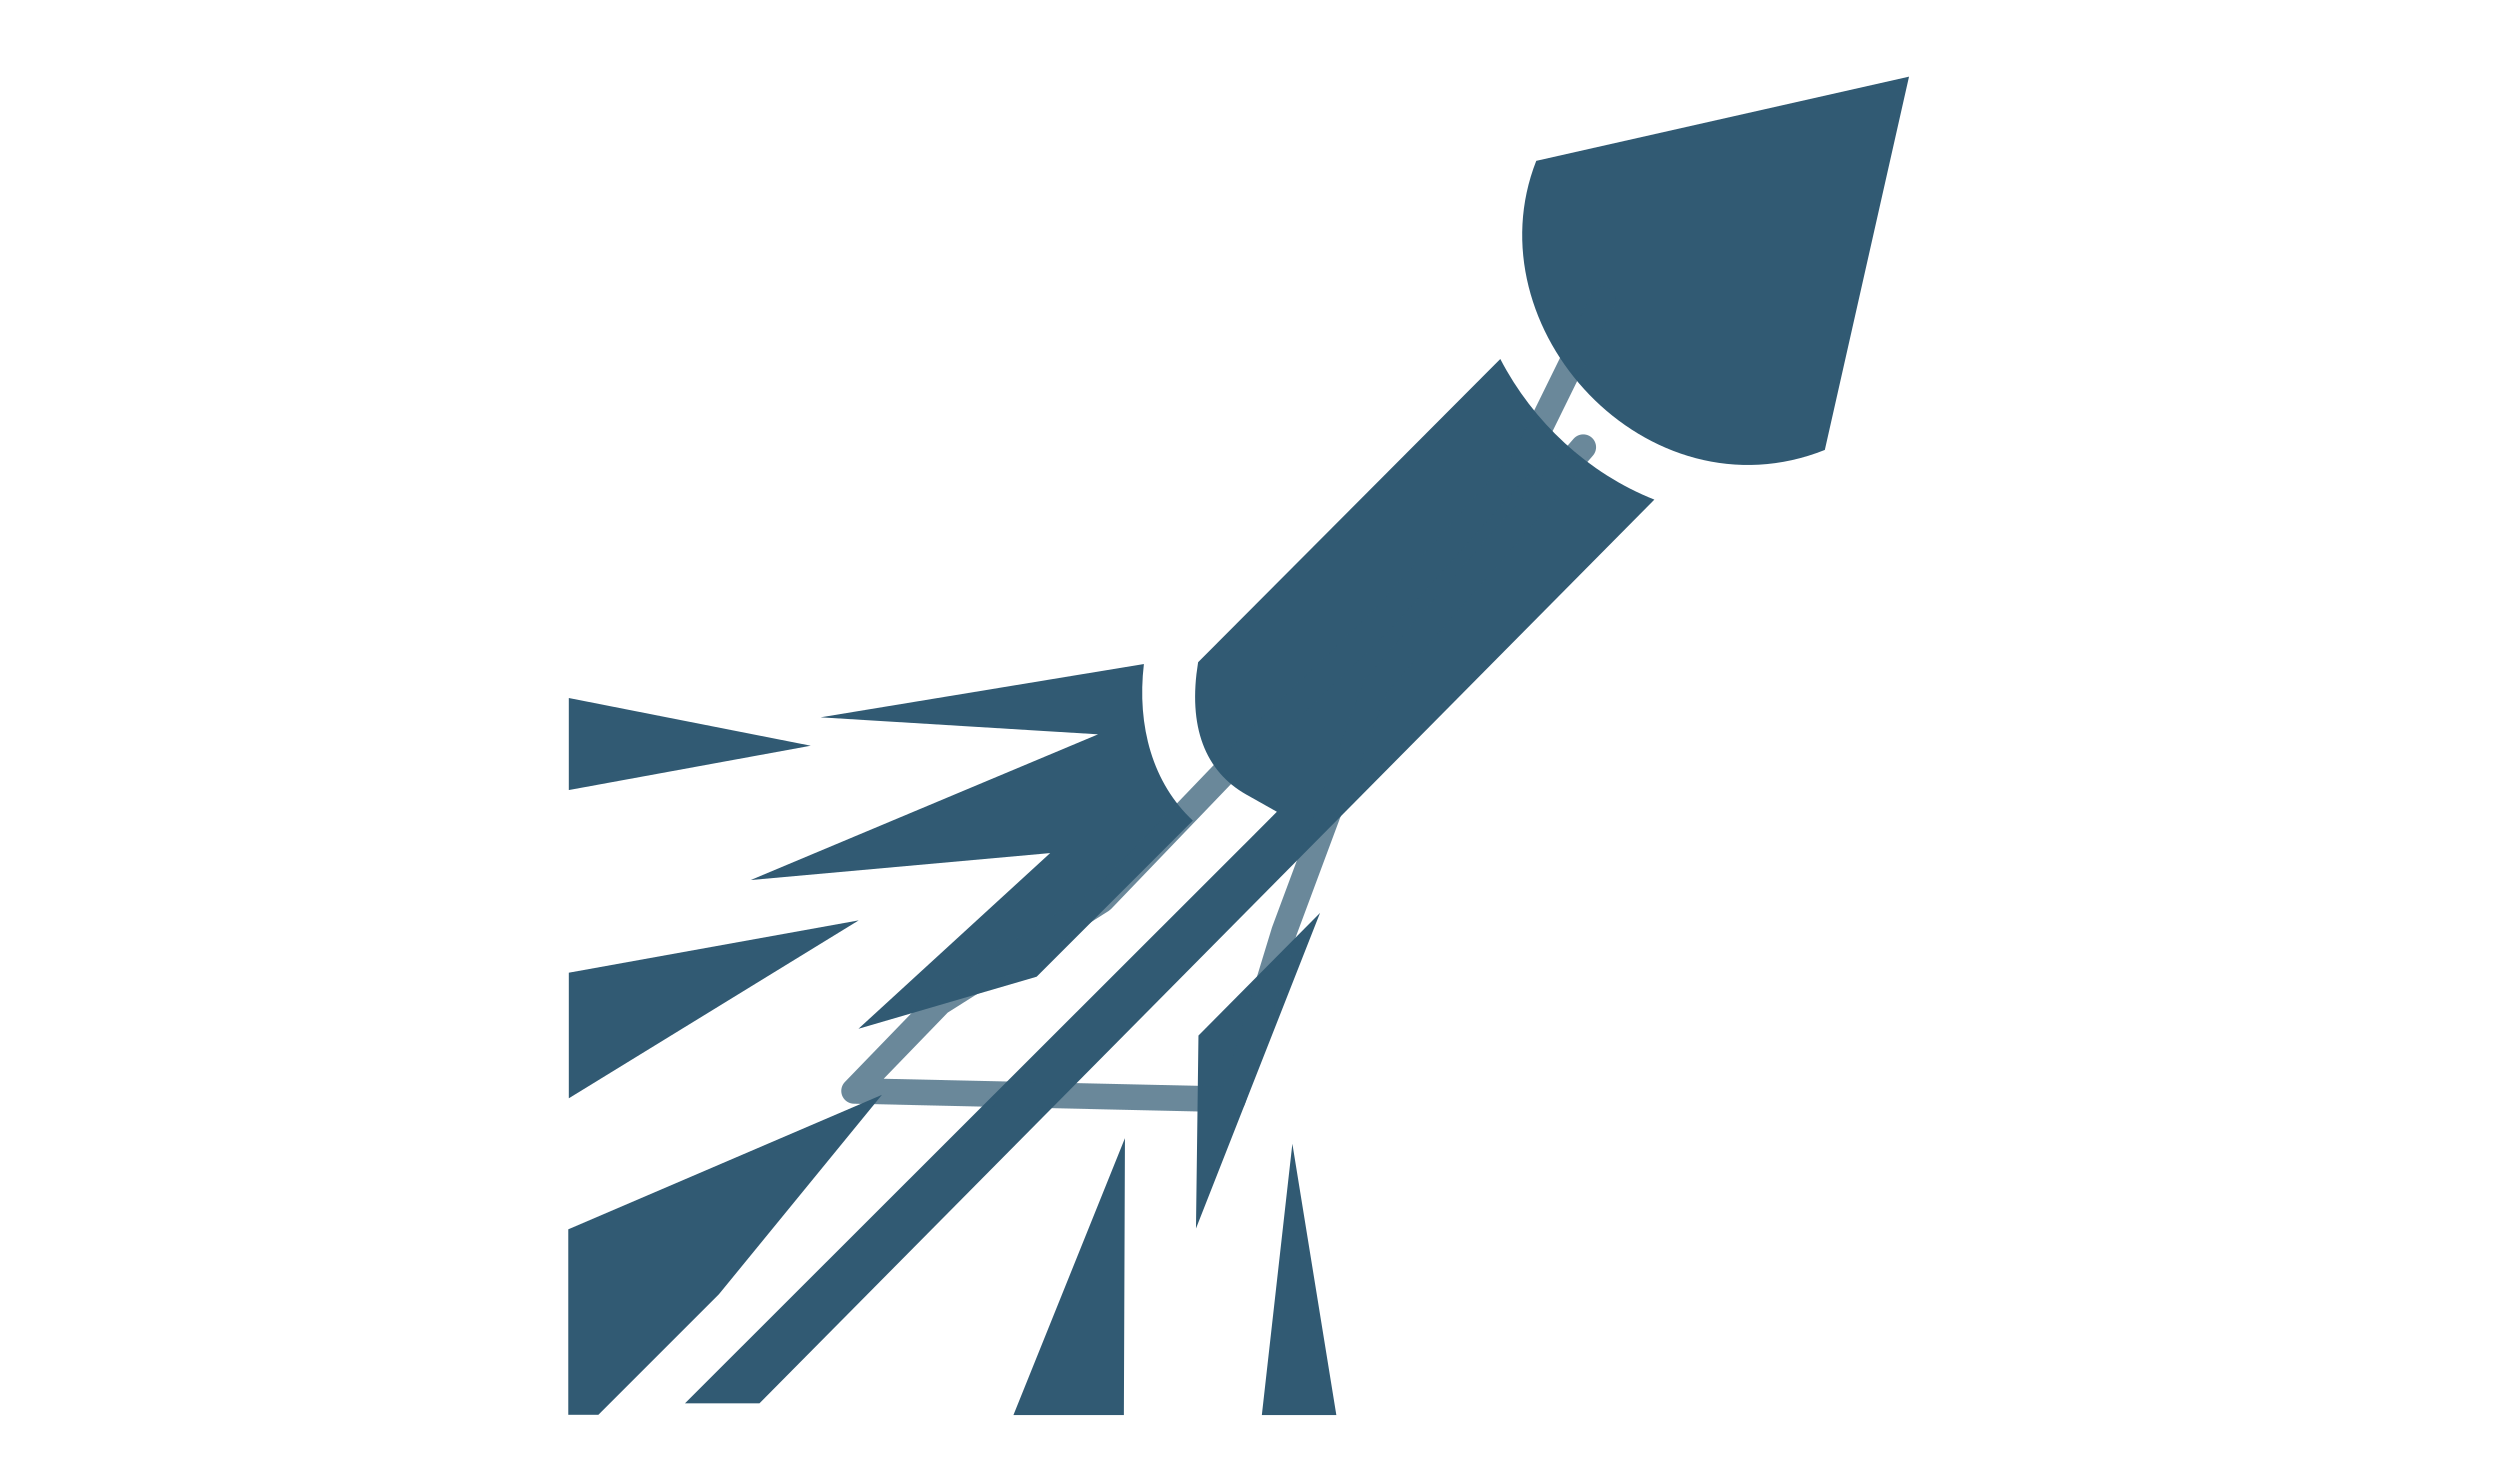
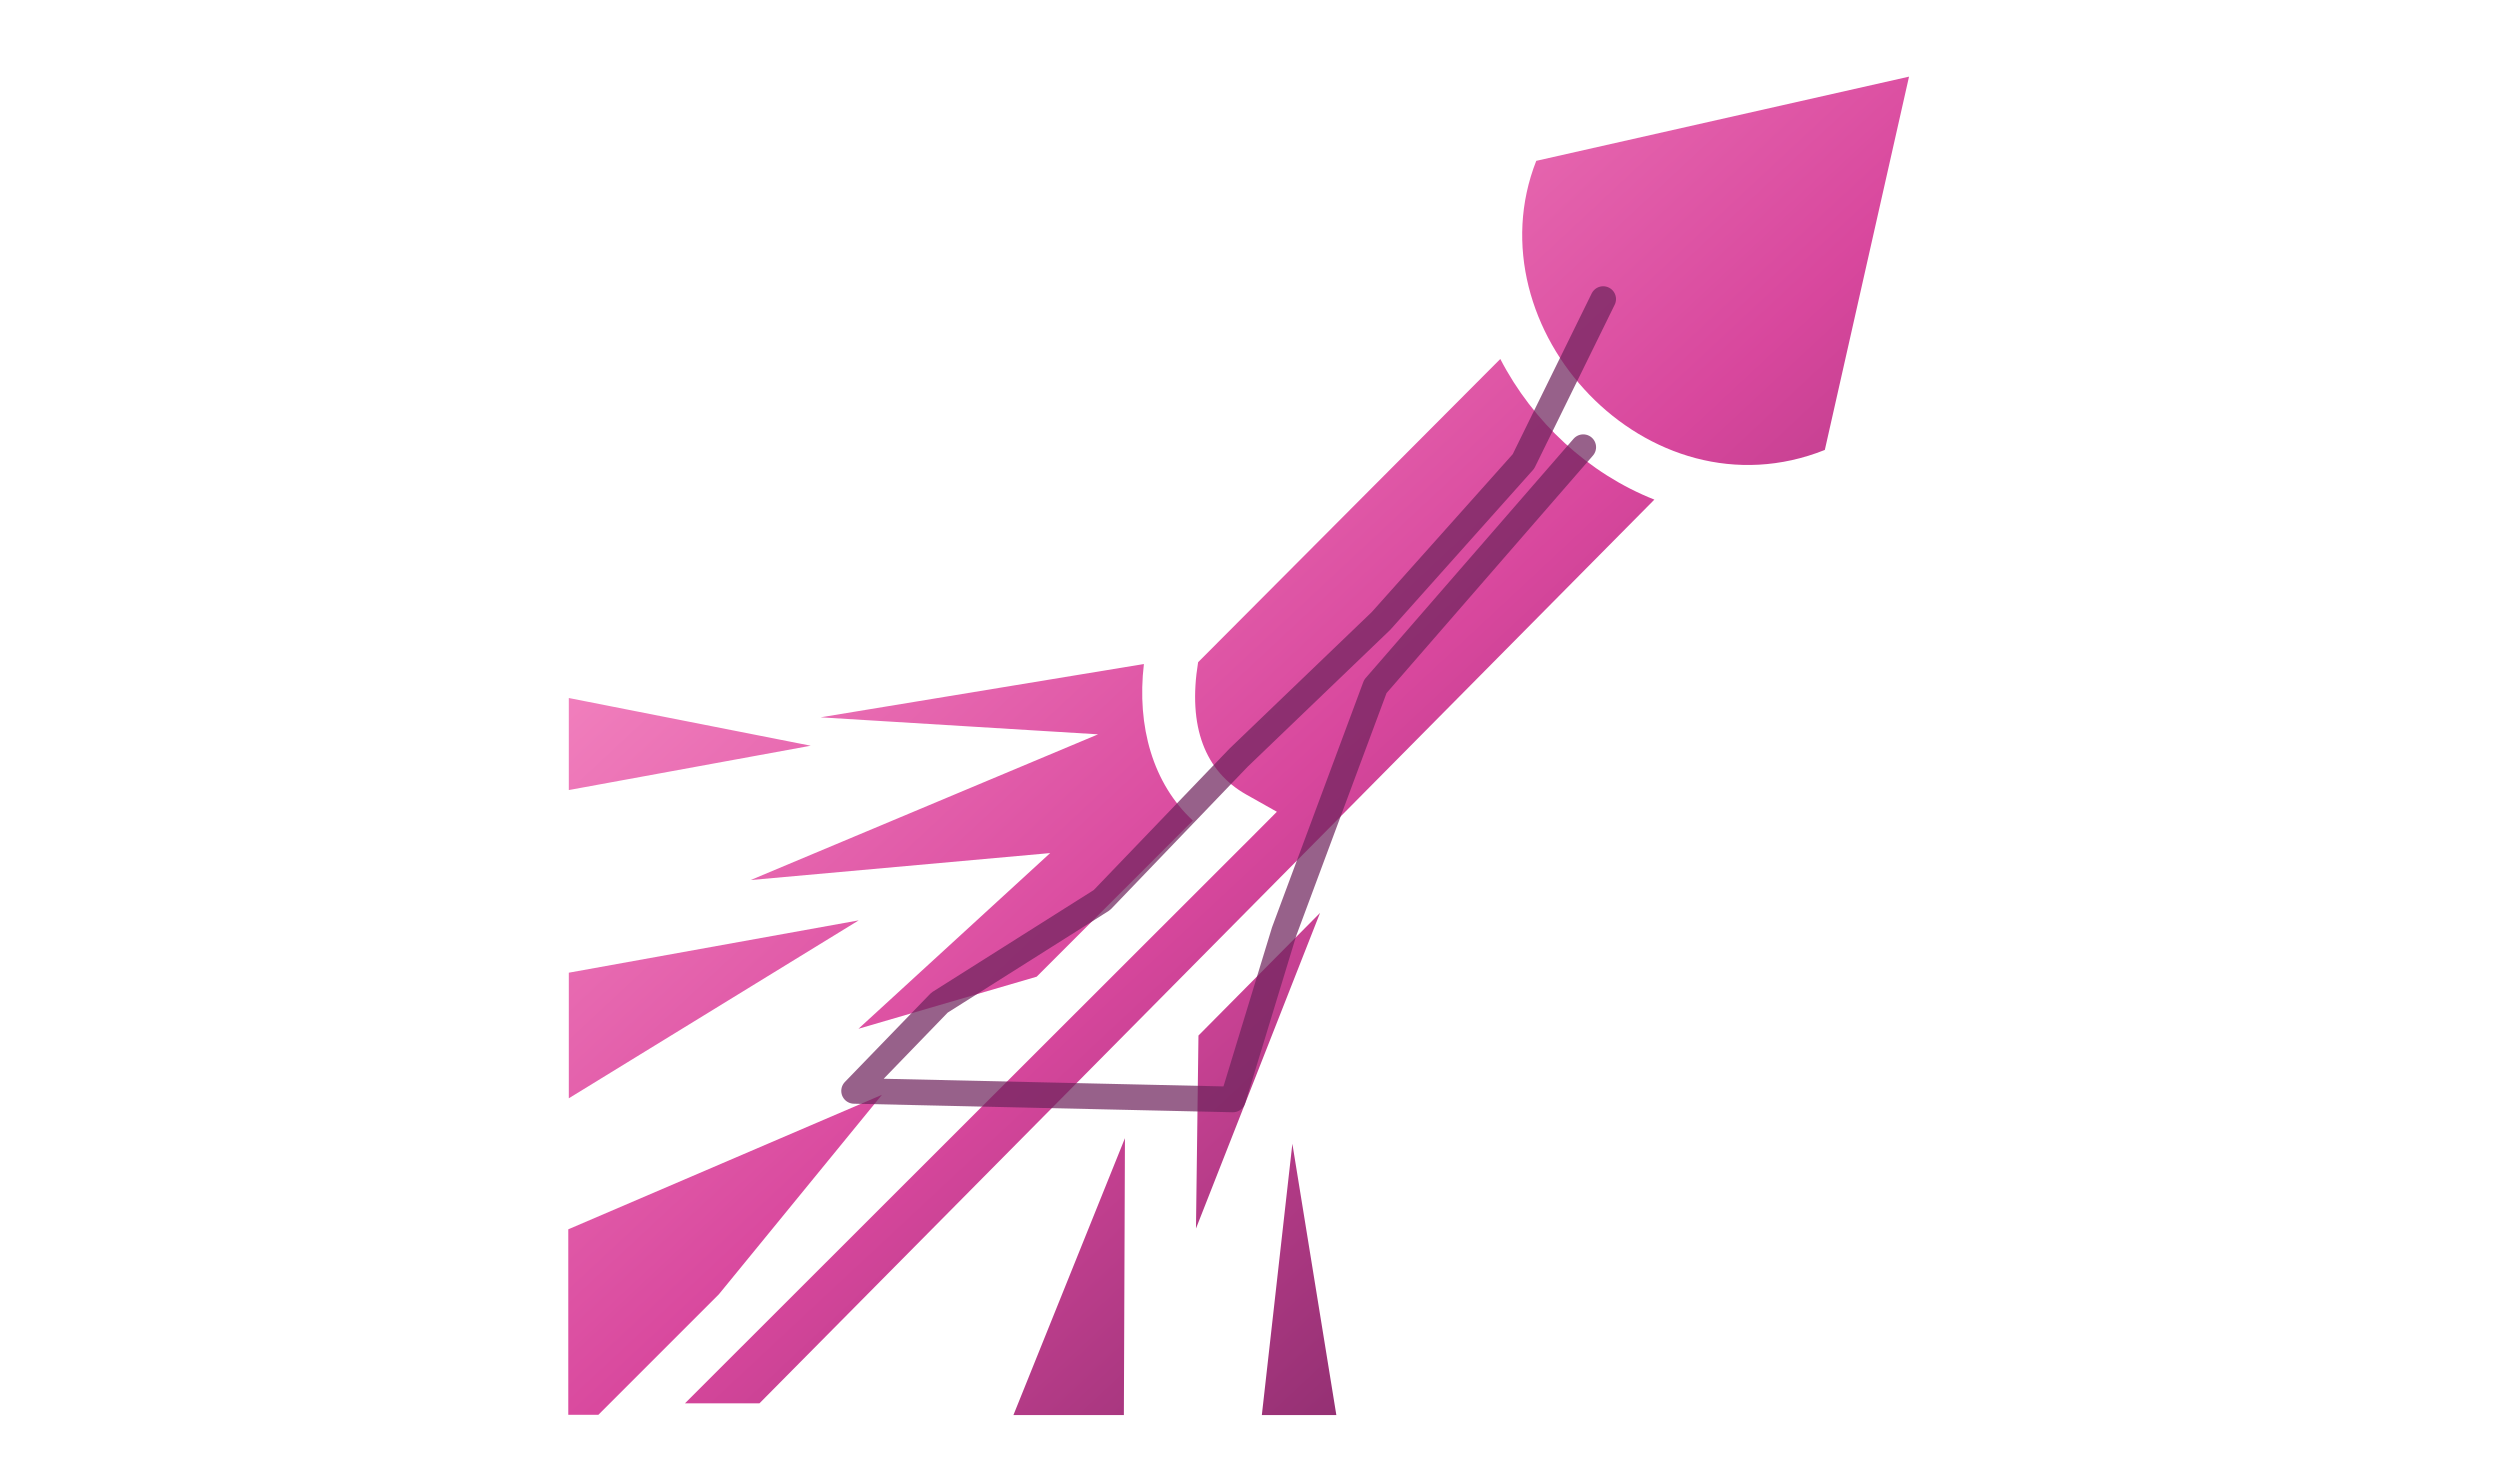
<svg xmlns="http://www.w3.org/2000/svg" viewBox="0 0 512 512" width="1200" height="700" preserveAspectRatio="xMidYMid meet">
-   <path fill="#315a73" d="M487.375 26.906L356.5 56.47c-23.13 58.833 39.11 126.32 101.313 101.5l29.562-131.064zm-143.5 99.125L237.78 232.5c-3.703 22.683 2.47 38.328 16.94 46.47l10.718 6.03-8.688 8.72L57.625 492.686H83.78l314.19-317.28c-23.152-9.146-42.645-27.243-54.095-49.376zM218.75 233.126l-113.53 18.72 97.436 5.968-121.97 51.156 105.158-9.47-67.313 61.688 62.564-18.282 54.844-54.812c-13.938-12.937-19.78-32.964-17.188-54.97zM16.844 245.063v32.312l84.937-15.563-84.936-16.75zm263.75 75.437l-42.688 43.063-.875 67.75L280.595 320.5zm-161.97 2.625L16.845 341.5v44.094l101.78-62.47zm8.157 61.25l-110.124 47.22v65.124H27.22l1.28-1.283 41.03-41.03 57.25-70.032zm85.314 15.22l-39.156 97.217h38.78l.376-97.218zm58.78 1.967l-10.718 95.25h26.156l-15.437-95.25z" />
-   <g data-guide-route-spine="curated" fill="none" stroke="#315a73" stroke-opacity="0.72" stroke-width="9" stroke-linecap="round" stroke-linejoin="round">
+   <defs data-guide-palette="curated">
+     <linearGradient id="guide-gradient" x1="8%" y1="5%" x2="92%" y2="95%">
+       <stop offset="0%" stop-color="#ff9fcf" />
+       <stop offset="54%" stop-color="#d8479d" />
+       <stop offset="100%" stop-color="#70245d" />
+     </linearGradient>
+   </defs>
+   <path fill="url(#guide-gradient)" d="M487.375 26.906L356.5 56.47c-23.13 58.833 39.11 126.32 101.313 101.5l29.562-131.064zm-143.5 99.125L237.78 232.5c-3.703 22.683 2.47 38.328 16.94 46.47l10.718 6.03-8.688 8.72L57.625 492.686H83.78l314.19-317.28c-23.152-9.146-42.645-27.243-54.095-49.376zM218.75 233.126l-113.53 18.72 97.436 5.968-121.97 51.156 105.158-9.47-67.313 61.688 62.564-18.282 54.844-54.812c-13.938-12.937-19.78-32.964-17.188-54.97zM16.844 245.063v32.312l84.937-15.563-84.936-16.75zm263.75 75.437l-42.688 43.063-.875 67.75L280.595 320.5zm-161.97 2.625L16.845 341.5v44.094l101.78-62.47zm8.157 61.25l-110.124 47.22v65.124H27.22l1.28-1.283 41.03-41.03 57.25-70.032zm85.314 15.22l-39.156 97.217h38.78l.376-97.218zm58.78 1.967l-10.718 95.25h26.156l-15.437-95.25z" />
+   <g data-guide-route-spine="curated" fill="none" stroke="#70245d" stroke-opacity="0.72" stroke-width="9" stroke-linecap="round" stroke-linejoin="round">
    <path d="M 380 105 L 352 162 L 302 218 L 252 266 L 204 316 L 147 352 L 117 383 L 250 386 L 268 327 L 300 241 L 373 157" />
  </g>
  <g data-star-markers="curated" aria-hidden="true" opacity="0">
    <circle data-star="1" cx="380" cy="105" r="1" />
    <circle data-star="2" cx="352" cy="162" r="1" />
    <circle data-star="3" cx="302" cy="218" r="1" />
    <circle data-star="4" cx="252" cy="266" r="1" />
    <circle data-star="5" cx="204" cy="316" r="1" />
    <circle data-star="6" cx="147" cy="352" r="1" />
    <circle data-star="7" cx="117" cy="383" r="1" />
    <circle data-star="8" cx="250" cy="386" r="1" />
    <circle data-star="9" cx="268" cy="327" r="1" />
    <circle data-star="10" cx="300" cy="241" r="1" />
    <circle data-star="11" cx="373" cy="157" r="1" />
  </g>
</svg>
